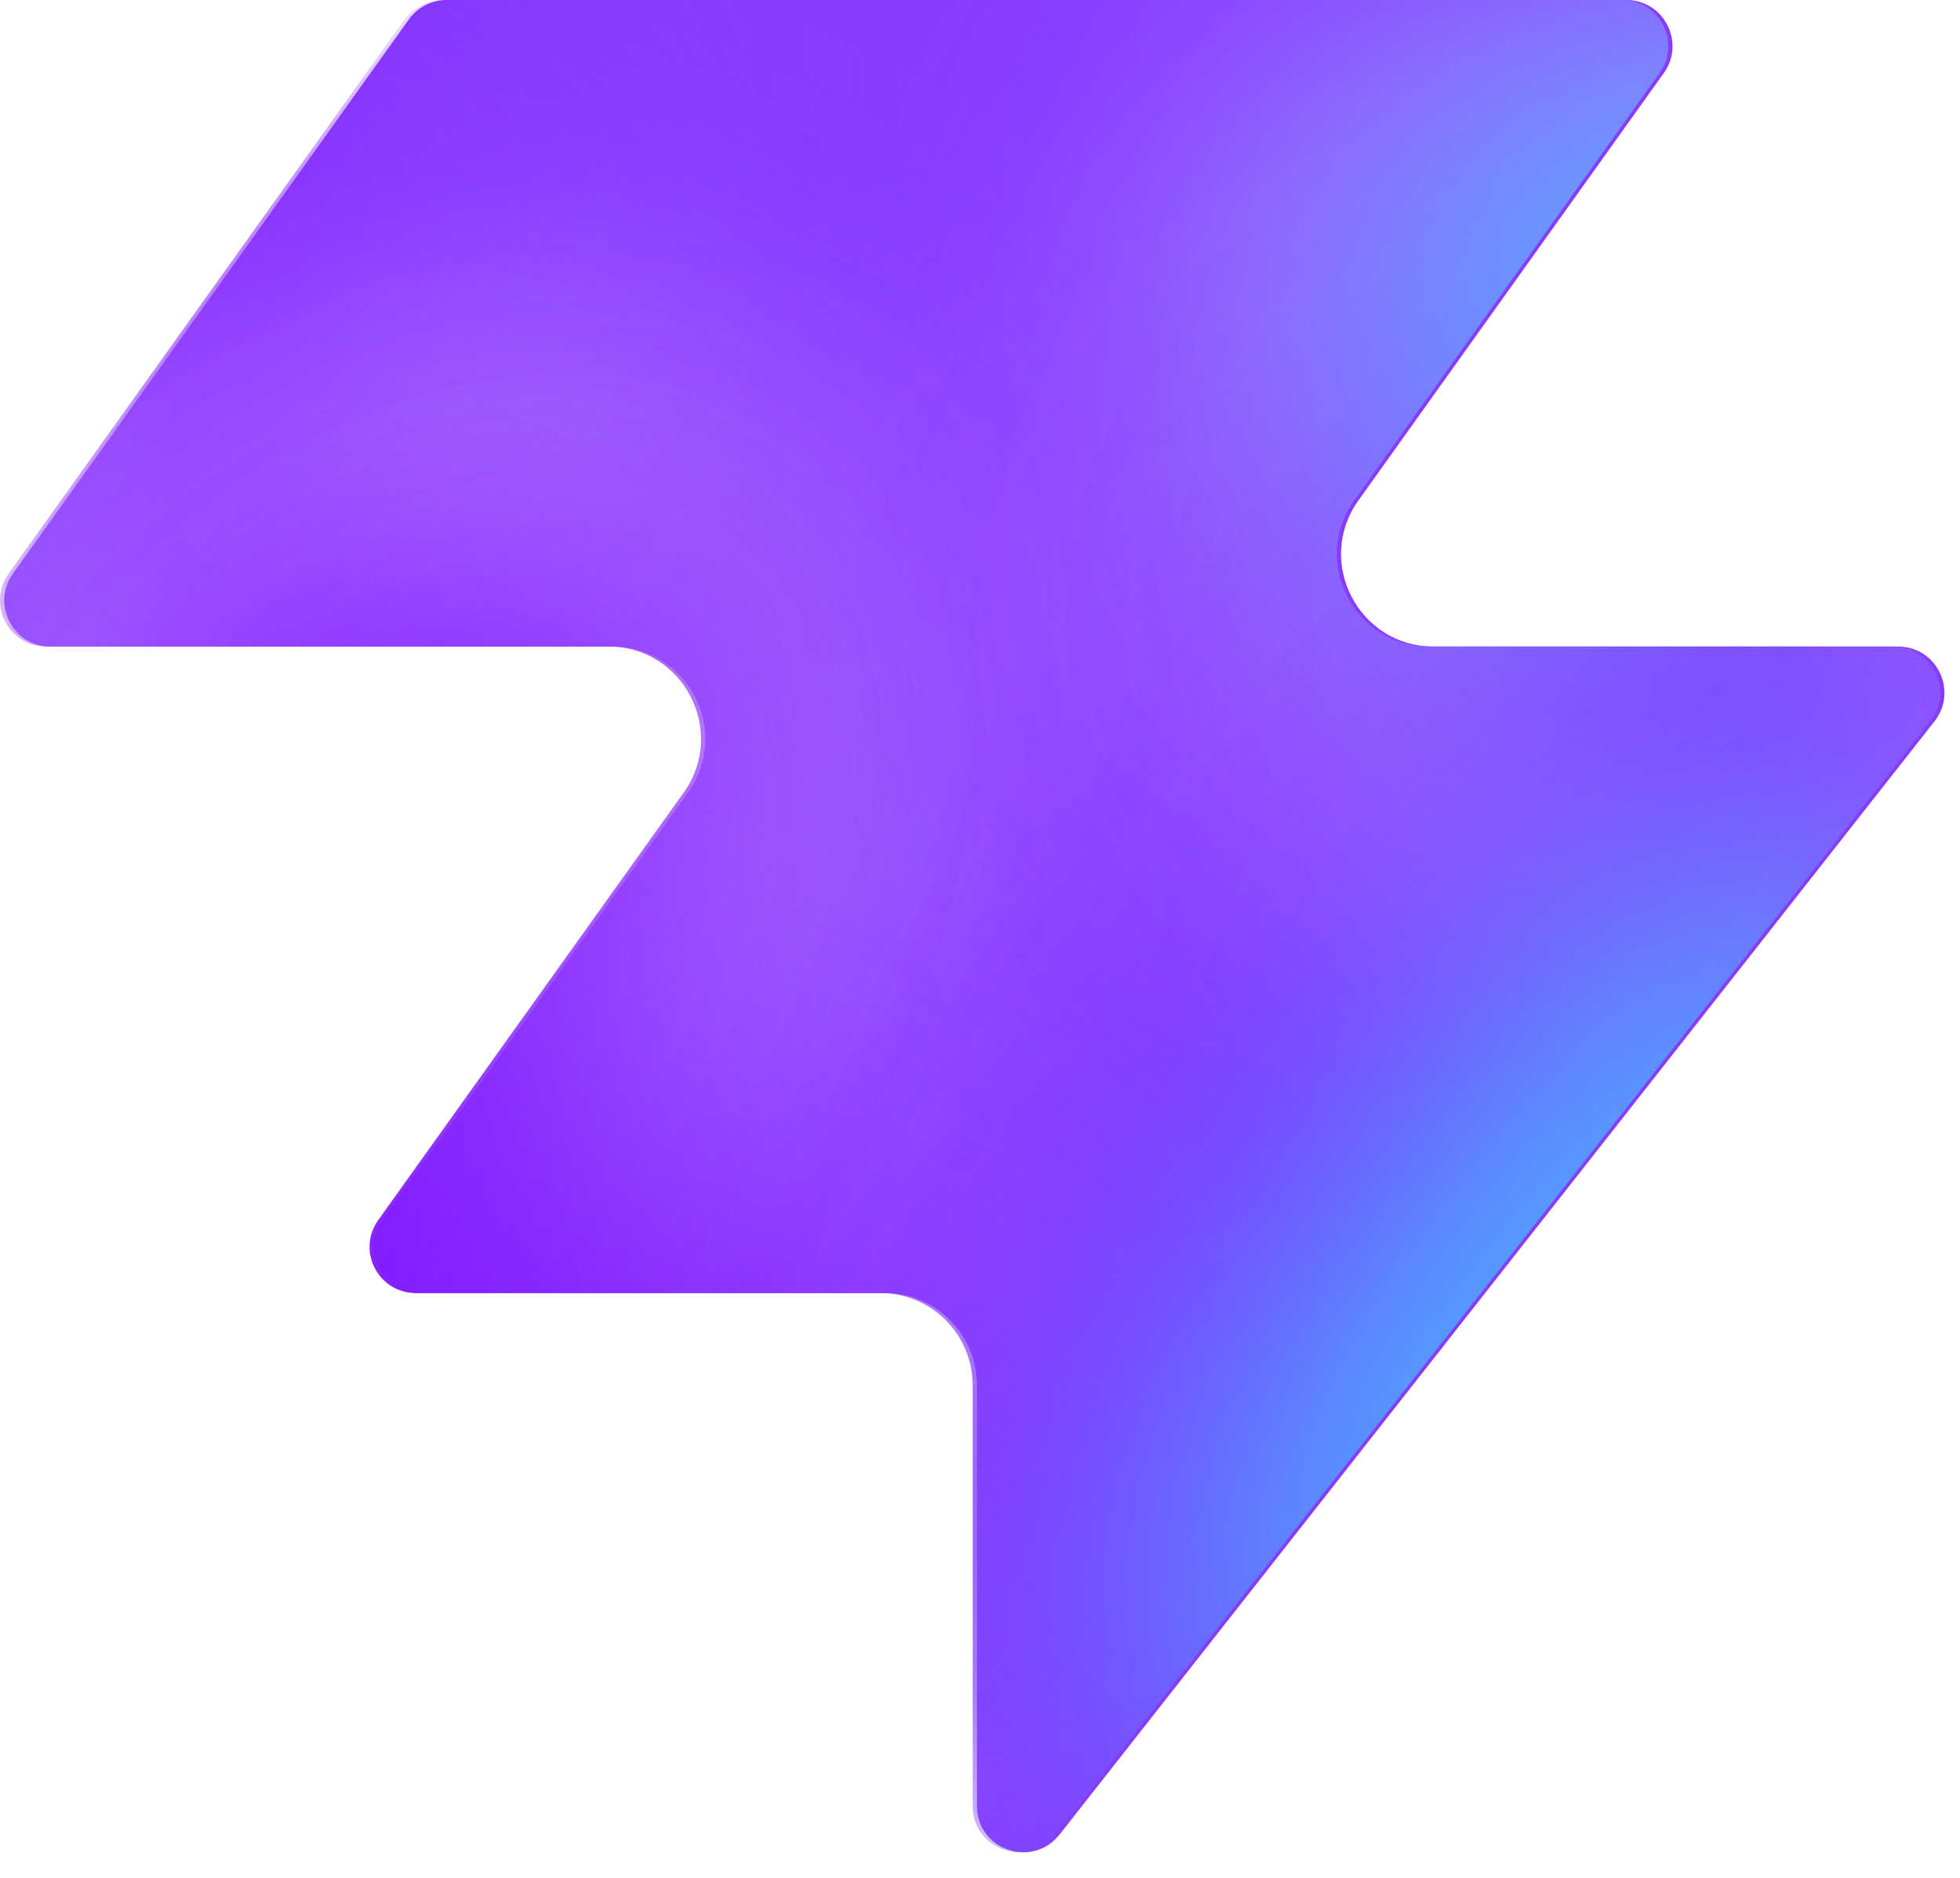
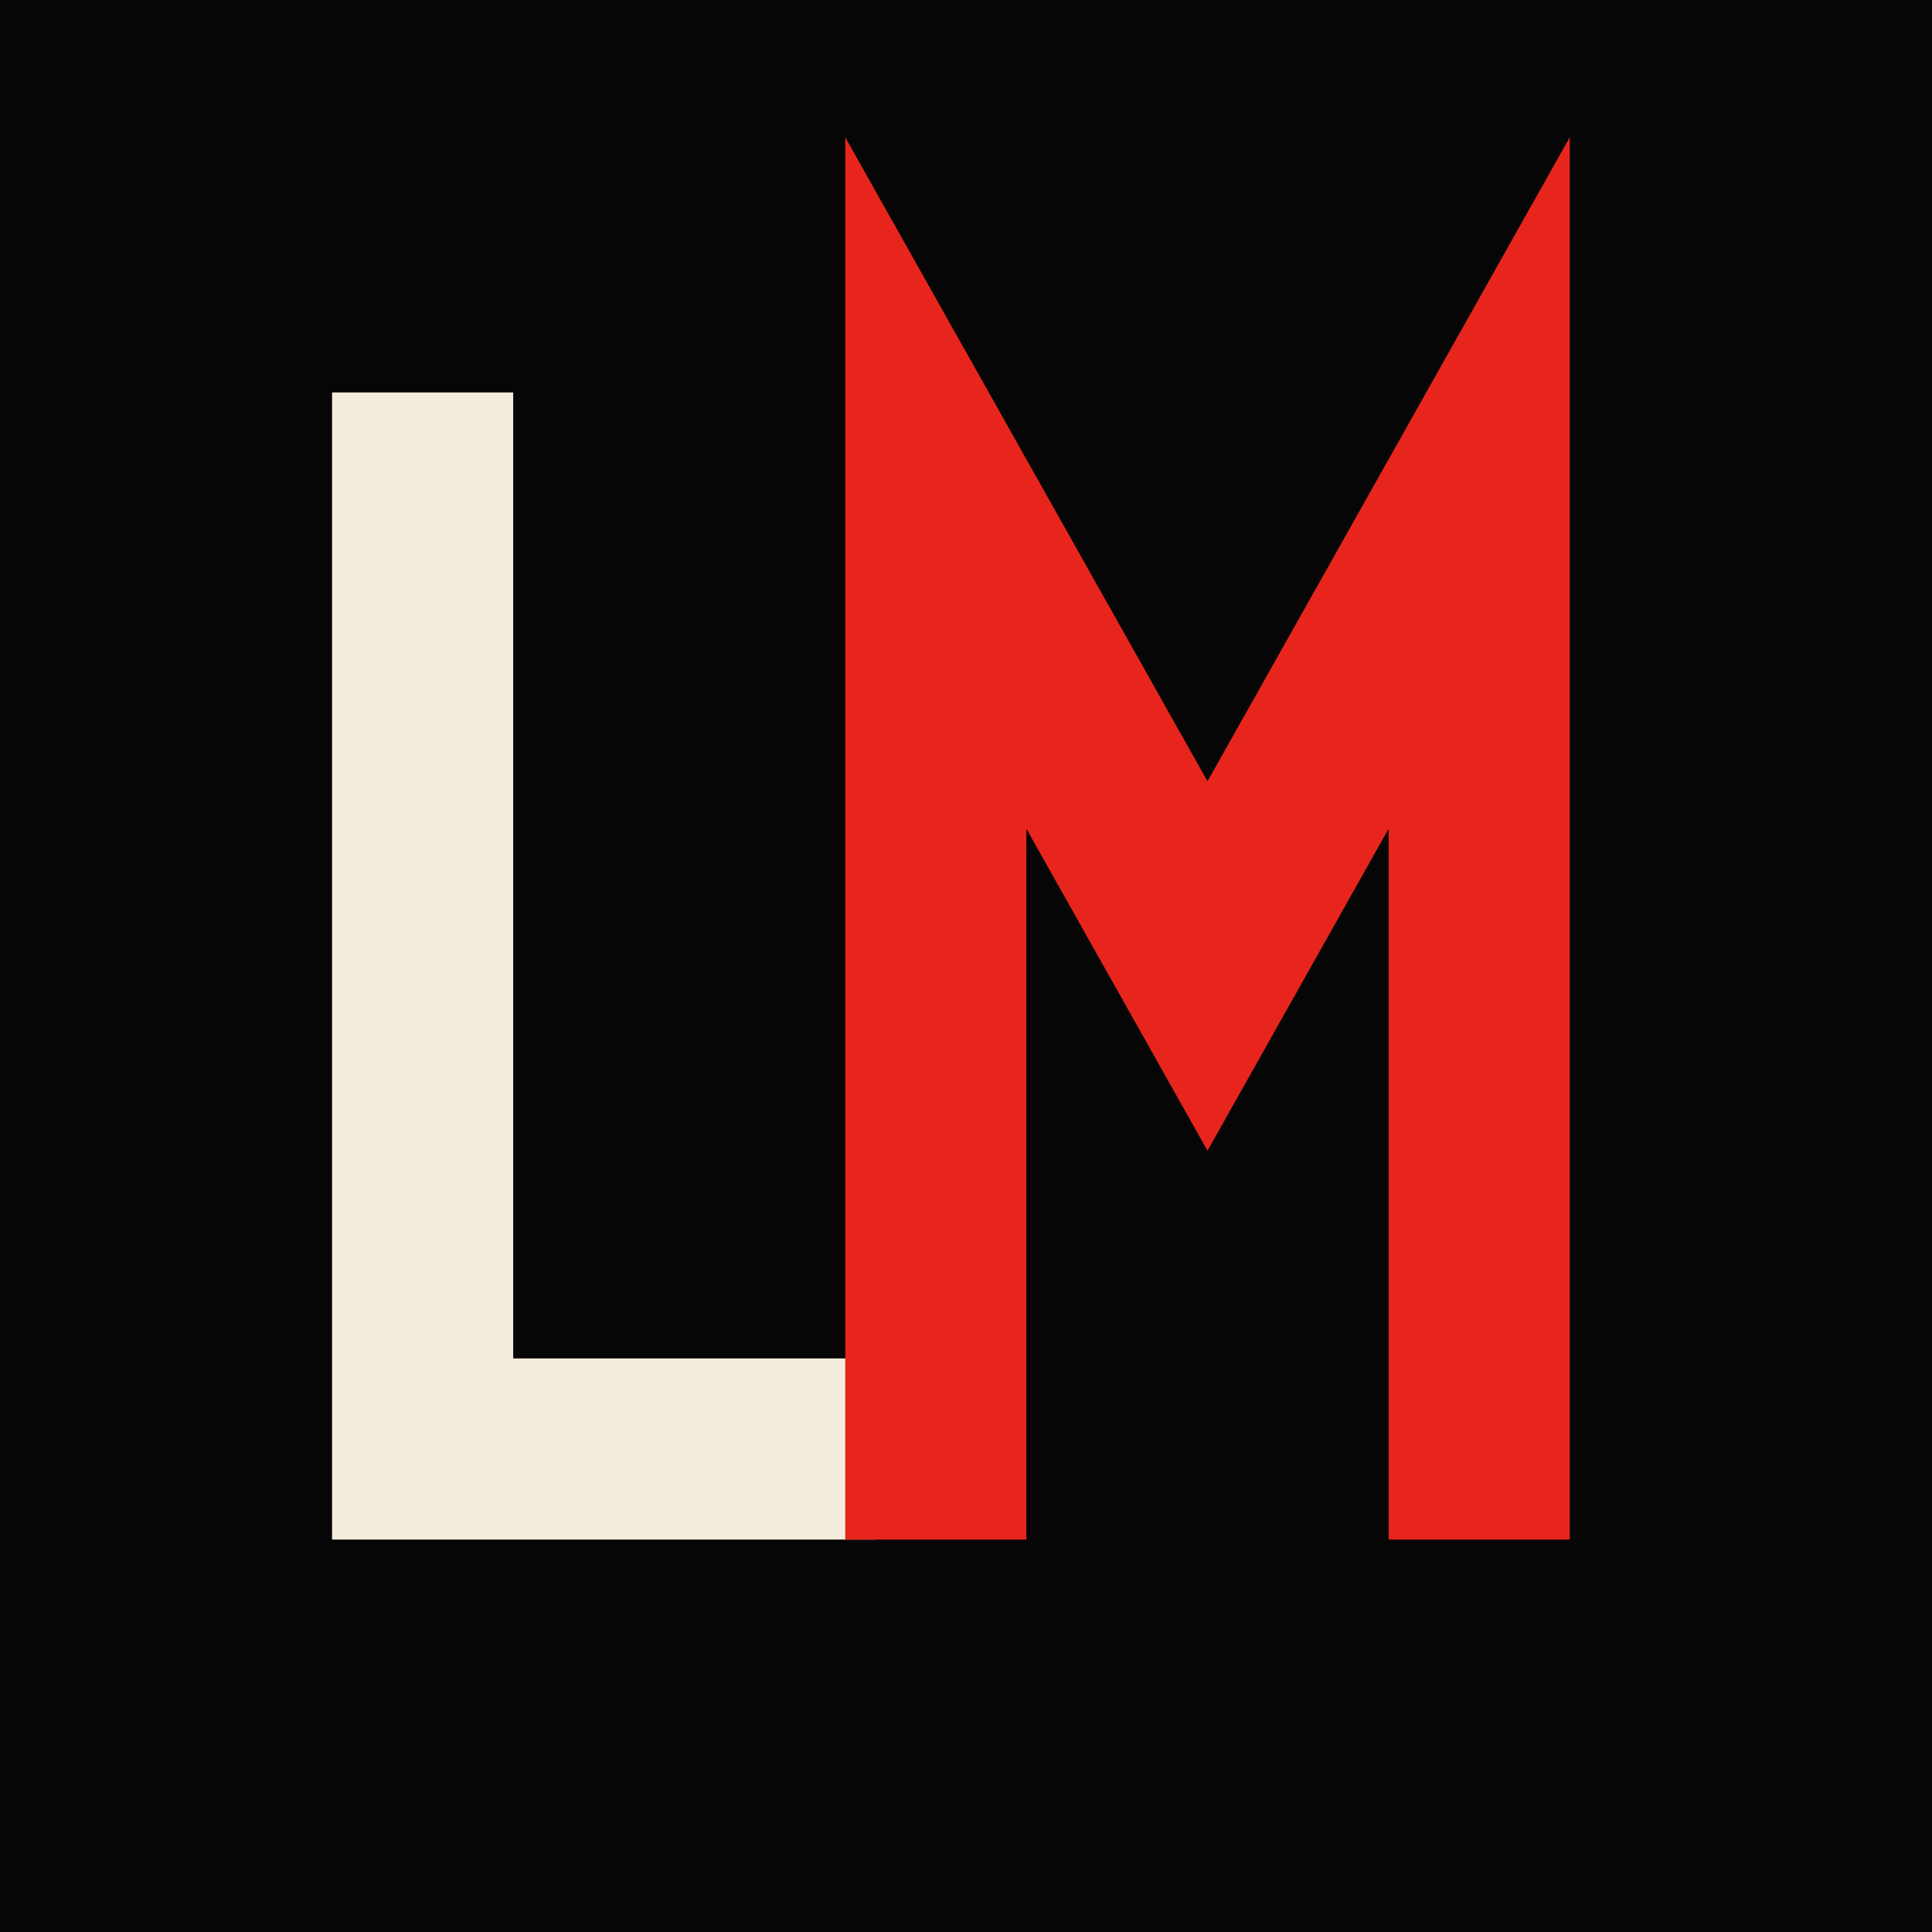
- <svg xmlns="http://www.w3.org/2000/svg" width="48" height="46" fill="none" viewBox="0 0 48 46">
-   <path fill="#863bff" d="M25.946 44.938c-.664.845-2.021.375-2.021-.698V33.937a2.26 2.26 0 0 0-2.262-2.262H10.287c-.92 0-1.456-1.04-.92-1.788l7.48-10.471c1.07-1.497 0-3.578-1.842-3.578H1.237c-.92 0-1.456-1.04-.92-1.788L10.013.474c.214-.297.556-.474.92-.474h28.894c.92 0 1.456 1.04.92 1.788l-7.48 10.471c-1.07 1.498 0 3.579 1.842 3.579h11.377c.943 0 1.473 1.088.89 1.83L25.947 44.94z" style="fill:#863bff;fill:color(display-p3 .525 .23 1);fill-opacity:1" />
-   <mask id="a" width="48" height="46" x="0" y="0" maskUnits="userSpaceOnUse" style="mask-type:alpha">
-     <path fill="#000" d="M25.842 44.938c-.664.844-2.021.375-2.021-.698V33.937a2.26 2.26 0 0 0-2.262-2.262H10.183c-.92 0-1.456-1.04-.92-1.788l7.48-10.471c1.07-1.498 0-3.579-1.842-3.579H1.133c-.92 0-1.456-1.04-.92-1.787L9.91.473c.214-.297.556-.474.92-.474h28.894c.92 0 1.456 1.04.92 1.788l-7.48 10.471c-1.07 1.498 0 3.578 1.842 3.578h11.377c.943 0 1.473 1.088.89 1.832L25.843 44.94z" style="fill:#000;fill-opacity:1" />
-   </mask>
-   <g mask="url(#a)">
-     <g filter="url(#b)">
-       <ellipse cx="5.508" cy="14.704" fill="#ede6ff" rx="5.508" ry="14.704" style="fill:#ede6ff;fill:color(display-p3 .927 .903 1);fill-opacity:1" transform="matrix(.00324 1 1 -.00324 -4.47 31.516)" />
-     </g>
-     <g filter="url(#c)">
-       <ellipse cx="10.399" cy="29.851" fill="#ede6ff" rx="10.399" ry="29.851" style="fill:#ede6ff;fill:color(display-p3 .927 .903 1);fill-opacity:1" transform="matrix(.00324 1 1 -.00324 -39.328 7.883)" />
-     </g>
-     <g filter="url(#d)">
-       <ellipse cx="5.508" cy="30.487" fill="#7e14ff" rx="5.508" ry="30.487" style="fill:#7e14ff;fill:color(display-p3 .492 .077 1);fill-opacity:1" transform="rotate(89.814 -25.913 -14.639)scale(1 -1)" />
-     </g>
-     <g filter="url(#e)">
-       <ellipse cx="5.508" cy="30.599" fill="#7e14ff" rx="5.508" ry="30.599" style="fill:#7e14ff;fill:color(display-p3 .492 .077 1);fill-opacity:1" transform="rotate(89.814 -32.644 -3.334)scale(1 -1)" />
-     </g>
-     <g filter="url(#f)">
-       <ellipse cx="5.508" cy="30.599" fill="#7e14ff" rx="5.508" ry="30.599" style="fill:#7e14ff;fill:color(display-p3 .492 .077 1);fill-opacity:1" transform="matrix(.00324 1 1 -.00324 -34.34 30.47)" />
-     </g>
-     <g filter="url(#g)">
-       <ellipse cx="14.072" cy="22.078" fill="#ede6ff" rx="14.072" ry="22.078" style="fill:#ede6ff;fill:color(display-p3 .927 .903 1);fill-opacity:1" transform="rotate(93.35 24.506 48.493)scale(-1 1)" />
-     </g>
-     <g filter="url(#h)">
-       <ellipse cx="3.47" cy="21.501" fill="#7e14ff" rx="3.47" ry="21.501" style="fill:#7e14ff;fill:color(display-p3 .492 .077 1);fill-opacity:1" transform="rotate(89.009 28.708 47.59)scale(-1 1)" />
-     </g>
-     <g filter="url(#i)">
-       <ellipse cx="3.47" cy="21.501" fill="#7e14ff" rx="3.47" ry="21.501" style="fill:#7e14ff;fill:color(display-p3 .492 .077 1);fill-opacity:1" transform="rotate(89.009 28.708 47.59)scale(-1 1)" />
-     </g>
-     <g filter="url(#j)">
-       <ellipse cx=".387" cy="8.972" fill="#7e14ff" rx="4.407" ry="29.108" style="fill:#7e14ff;fill:color(display-p3 .492 .077 1);fill-opacity:1" transform="rotate(39.51 .387 8.972)" />
-     </g>
-     <g filter="url(#k)">
-       <ellipse cx="47.523" cy="-6.092" fill="#7e14ff" rx="4.407" ry="29.108" style="fill:#7e14ff;fill:color(display-p3 .492 .077 1);fill-opacity:1" transform="rotate(37.892 47.523 -6.092)" />
-     </g>
-     <g filter="url(#l)">
-       <ellipse cx="41.412" cy="6.333" fill="#47bfff" rx="5.971" ry="9.665" style="fill:#47bfff;fill:color(display-p3 .28 .748 1);fill-opacity:1" transform="rotate(37.892 41.412 6.333)" />
-     </g>
-     <g filter="url(#m)">
-       <ellipse cx="-1.879" cy="38.332" fill="#7e14ff" rx="4.407" ry="29.108" style="fill:#7e14ff;fill:color(display-p3 .492 .077 1);fill-opacity:1" transform="rotate(37.892 -1.88 38.332)" />
-     </g>
-     <g filter="url(#n)">
-       <ellipse cx="-1.879" cy="38.332" fill="#7e14ff" rx="4.407" ry="29.108" style="fill:#7e14ff;fill:color(display-p3 .492 .077 1);fill-opacity:1" transform="rotate(37.892 -1.88 38.332)" />
-     </g>
-     <g filter="url(#o)">
-       <ellipse cx="35.651" cy="29.907" fill="#7e14ff" rx="4.407" ry="29.108" style="fill:#7e14ff;fill:color(display-p3 .492 .077 1);fill-opacity:1" transform="rotate(37.892 35.651 29.907)" />
-     </g>
-     <g filter="url(#p)">
-       <ellipse cx="38.418" cy="32.4" fill="#47bfff" rx="5.971" ry="15.297" style="fill:#47bfff;fill:color(display-p3 .28 .748 1);fill-opacity:1" transform="rotate(37.892 38.418 32.4)" />
-     </g>
-   </g>
-   <defs>
-     <filter id="b" width="60.045" height="41.654" x="-19.77" y="16.149" color-interpolation-filters="sRGB" filterUnits="userSpaceOnUse">
-       <feFlood flood-opacity="0" result="BackgroundImageFix" />
-       <feBlend in="SourceGraphic" in2="BackgroundImageFix" result="shape" />
-       <feGaussianBlur result="effect1_foregroundBlur_2002_17158" stdDeviation="7.659" />
-     </filter>
-     <filter id="c" width="90.34" height="51.437" x="-54.613" y="-7.533" color-interpolation-filters="sRGB" filterUnits="userSpaceOnUse">
-       <feFlood flood-opacity="0" result="BackgroundImageFix" />
-       <feBlend in="SourceGraphic" in2="BackgroundImageFix" result="shape" />
-       <feGaussianBlur result="effect1_foregroundBlur_2002_17158" stdDeviation="7.659" />
-     </filter>
-     <filter id="d" width="79.355" height="29.4" x="-49.64" y="2.03" color-interpolation-filters="sRGB" filterUnits="userSpaceOnUse">
-       <feFlood flood-opacity="0" result="BackgroundImageFix" />
-       <feBlend in="SourceGraphic" in2="BackgroundImageFix" result="shape" />
-       <feGaussianBlur result="effect1_foregroundBlur_2002_17158" stdDeviation="4.596" />
-     </filter>
-     <filter id="e" width="79.579" height="29.4" x="-45.045" y="20.029" color-interpolation-filters="sRGB" filterUnits="userSpaceOnUse">
-       <feFlood flood-opacity="0" result="BackgroundImageFix" />
-       <feBlend in="SourceGraphic" in2="BackgroundImageFix" result="shape" />
-       <feGaussianBlur result="effect1_foregroundBlur_2002_17158" stdDeviation="4.596" />
-     </filter>
-     <filter id="f" width="79.579" height="29.4" x="-43.513" y="21.178" color-interpolation-filters="sRGB" filterUnits="userSpaceOnUse">
-       <feFlood flood-opacity="0" result="BackgroundImageFix" />
-       <feBlend in="SourceGraphic" in2="BackgroundImageFix" result="shape" />
-       <feGaussianBlur result="effect1_foregroundBlur_2002_17158" stdDeviation="4.596" />
-     </filter>
-     <filter id="g" width="74.749" height="58.852" x="15.756" y="-17.901" color-interpolation-filters="sRGB" filterUnits="userSpaceOnUse">
-       <feFlood flood-opacity="0" result="BackgroundImageFix" />
-       <feBlend in="SourceGraphic" in2="BackgroundImageFix" result="shape" />
-       <feGaussianBlur result="effect1_foregroundBlur_2002_17158" stdDeviation="7.659" />
-     </filter>
-     <filter id="h" width="61.377" height="25.362" x="23.548" y="2.284" color-interpolation-filters="sRGB" filterUnits="userSpaceOnUse">
-       <feFlood flood-opacity="0" result="BackgroundImageFix" />
-       <feBlend in="SourceGraphic" in2="BackgroundImageFix" result="shape" />
-       <feGaussianBlur result="effect1_foregroundBlur_2002_17158" stdDeviation="4.596" />
-     </filter>
-     <filter id="i" width="61.377" height="25.362" x="23.548" y="2.284" color-interpolation-filters="sRGB" filterUnits="userSpaceOnUse">
-       <feFlood flood-opacity="0" result="BackgroundImageFix" />
-       <feBlend in="SourceGraphic" in2="BackgroundImageFix" result="shape" />
-       <feGaussianBlur result="effect1_foregroundBlur_2002_17158" stdDeviation="4.596" />
-     </filter>
-     <filter id="j" width="56.045" height="63.649" x="-27.636" y="-22.853" color-interpolation-filters="sRGB" filterUnits="userSpaceOnUse">
-       <feFlood flood-opacity="0" result="BackgroundImageFix" />
-       <feBlend in="SourceGraphic" in2="BackgroundImageFix" result="shape" />
-       <feGaussianBlur result="effect1_foregroundBlur_2002_17158" stdDeviation="4.596" />
-     </filter>
-     <filter id="k" width="54.814" height="64.646" x="20.116" y="-38.415" color-interpolation-filters="sRGB" filterUnits="userSpaceOnUse">
-       <feFlood flood-opacity="0" result="BackgroundImageFix" />
-       <feBlend in="SourceGraphic" in2="BackgroundImageFix" result="shape" />
-       <feGaussianBlur result="effect1_foregroundBlur_2002_17158" stdDeviation="4.596" />
-     </filter>
-     <filter id="l" width="33.541" height="35.313" x="24.641" y="-11.323" color-interpolation-filters="sRGB" filterUnits="userSpaceOnUse">
-       <feFlood flood-opacity="0" result="BackgroundImageFix" />
-       <feBlend in="SourceGraphic" in2="BackgroundImageFix" result="shape" />
-       <feGaussianBlur result="effect1_foregroundBlur_2002_17158" stdDeviation="4.596" />
-     </filter>
-     <filter id="m" width="54.814" height="64.646" x="-29.286" y="6.009" color-interpolation-filters="sRGB" filterUnits="userSpaceOnUse">
-       <feFlood flood-opacity="0" result="BackgroundImageFix" />
-       <feBlend in="SourceGraphic" in2="BackgroundImageFix" result="shape" />
-       <feGaussianBlur result="effect1_foregroundBlur_2002_17158" stdDeviation="4.596" />
-     </filter>
-     <filter id="n" width="54.814" height="64.646" x="-29.286" y="6.009" color-interpolation-filters="sRGB" filterUnits="userSpaceOnUse">
-       <feFlood flood-opacity="0" result="BackgroundImageFix" />
-       <feBlend in="SourceGraphic" in2="BackgroundImageFix" result="shape" />
-       <feGaussianBlur result="effect1_foregroundBlur_2002_17158" stdDeviation="4.596" />
-     </filter>
-     <filter id="o" width="54.814" height="64.646" x="8.244" y="-2.416" color-interpolation-filters="sRGB" filterUnits="userSpaceOnUse">
-       <feFlood flood-opacity="0" result="BackgroundImageFix" />
-       <feBlend in="SourceGraphic" in2="BackgroundImageFix" result="shape" />
-       <feGaussianBlur result="effect1_foregroundBlur_2002_17158" stdDeviation="4.596" />
-     </filter>
-     <filter id="p" width="39.409" height="43.623" x="18.713" y="10.588" color-interpolation-filters="sRGB" filterUnits="userSpaceOnUse">
-       <feFlood flood-opacity="0" result="BackgroundImageFix" />
-       <feBlend in="SourceGraphic" in2="BackgroundImageFix" result="shape" />
-       <feGaussianBlur result="effect1_foregroundBlur_2002_17158" stdDeviation="4.596" />
-     </filter>
-   </defs>
+ <svg xmlns="http://www.w3.org/2000/svg" viewBox="0 0 64 64">
+   <rect width="64" height="64" fill="#070606" />
+   <path d="M14 16v32h12" fill="none" stroke="#f4ecdc" stroke-width="6" stroke-linecap="square" />
+   <path d="M31 48V16l9 16 9-16v32" fill="none" stroke="#e8251c" stroke-width="6" stroke-linecap="square" stroke-linejoin="miter" />
</svg>
